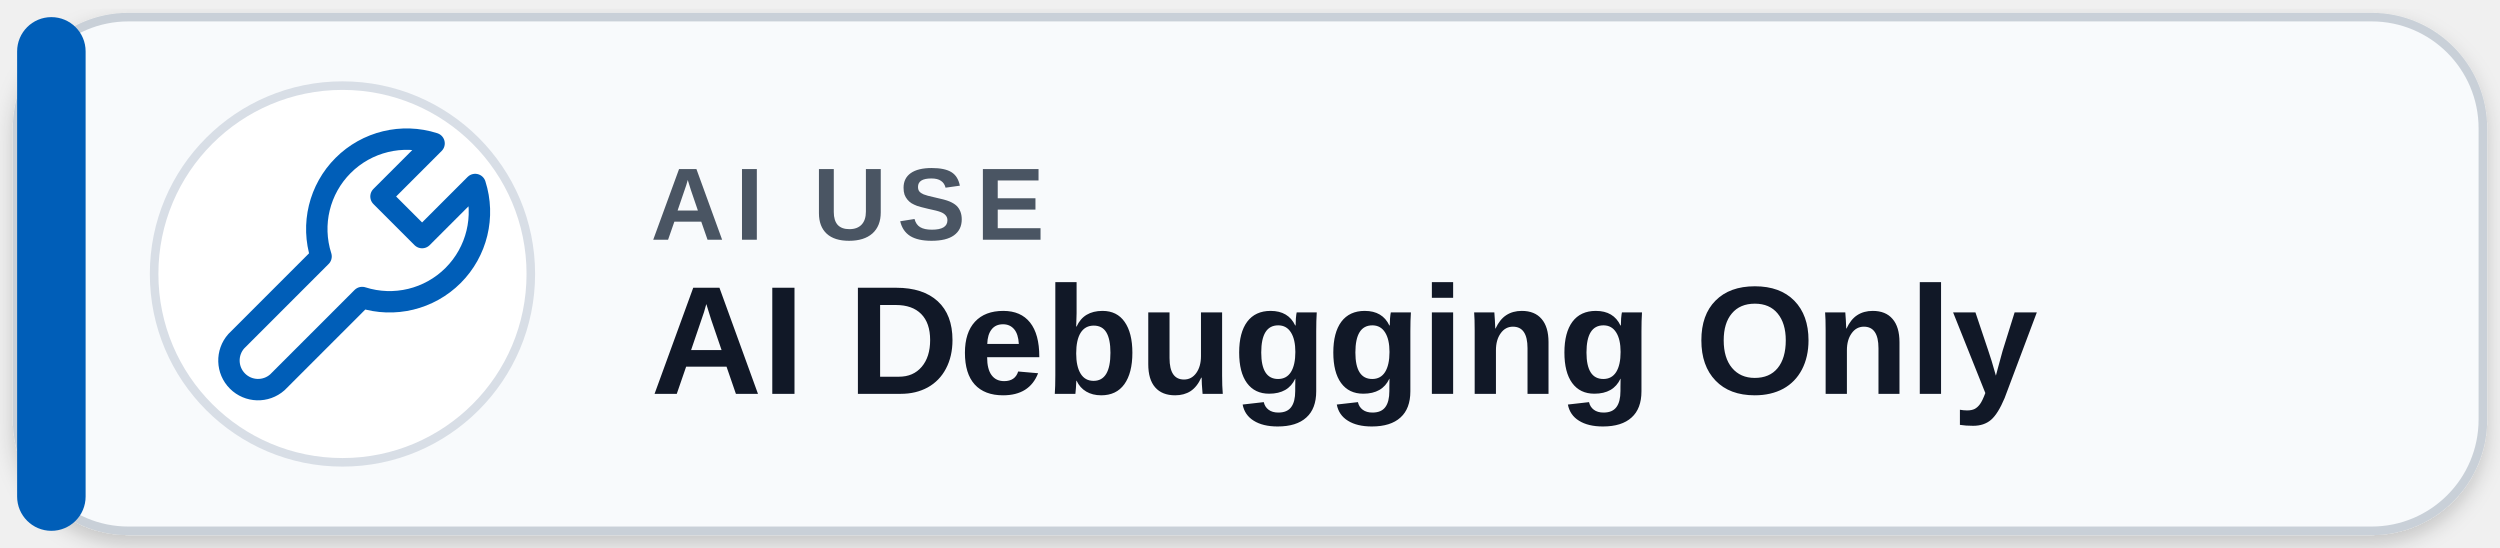
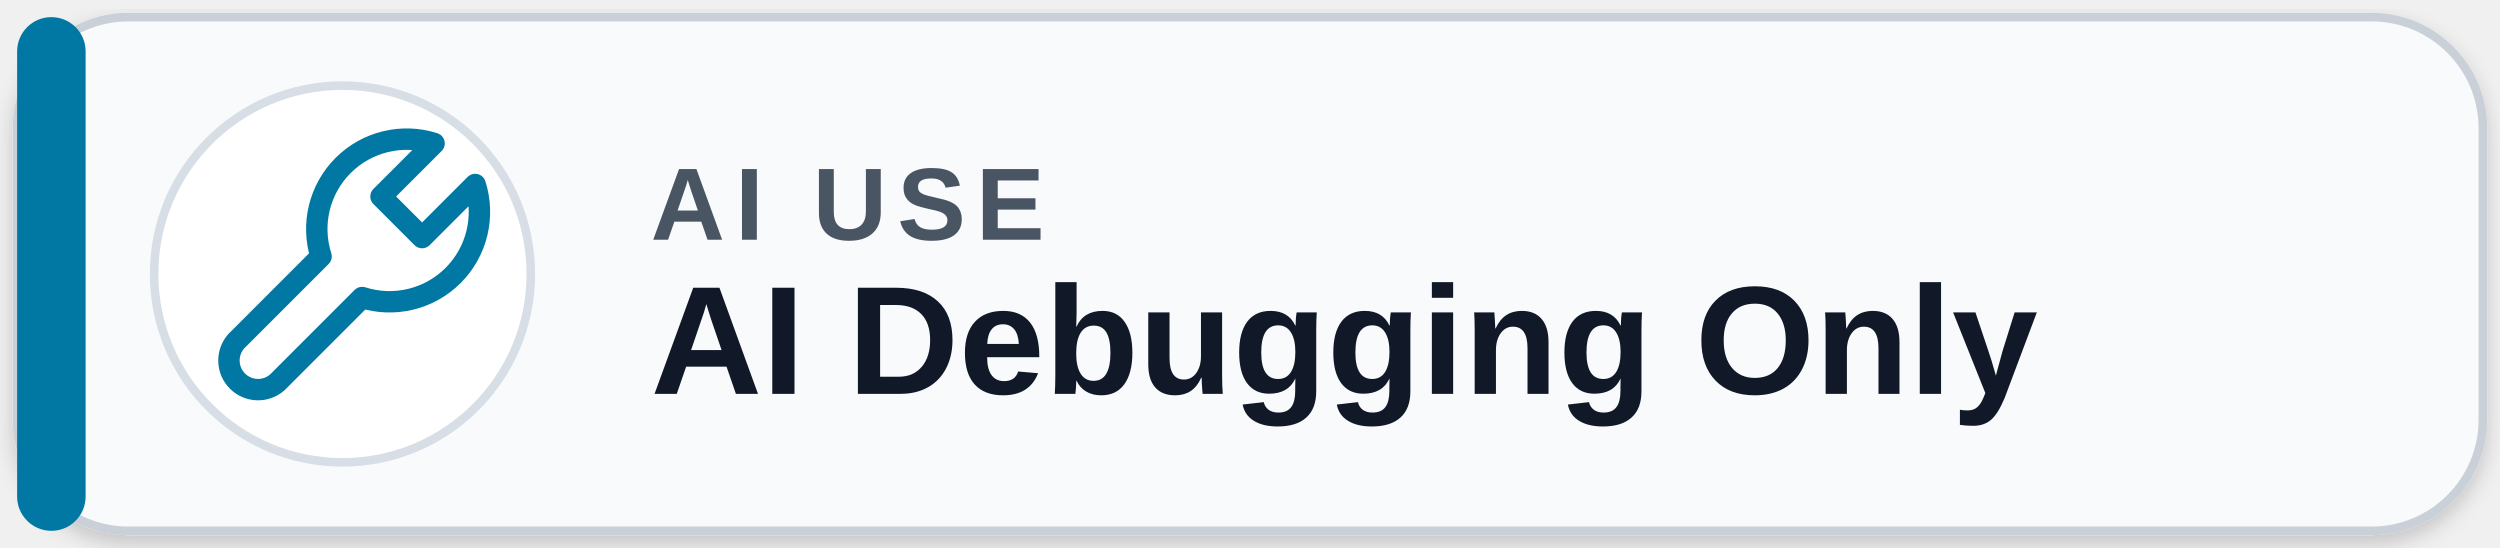
<svg xmlns="http://www.w3.org/2000/svg" width="292" height="64" viewBox="0 0 292 64" role="img" aria-labelledby="ai-debugging-only-title ai-debugging-only-desc">
  <defs>
    <filter id="shadow-ai-debugging-only" x="-5%" y="-20%" width="110%" height="140%">
      <feDropShadow dx="0" dy="1" stdDeviation="1.2" flood-color="#000000" flood-opacity="0.18" />
    </filter>
  </defs>
  <rect x="2" y="2" width="288" height="60" rx="13" fill="#F8FAFC" stroke="#C9D0D8" filter="url(#shadow-ai-debugging-only)" />
-   <rect x="2" y="2" width="8" height="60" rx="4" fill="#005EB8" />
+   <rect x="2" y="2" width="8" height="60" rx="4" fill="#0078A3" />
  <circle cx="40" cy="32" r="22" fill="#FFFFFF" stroke="#D8DEE6" />
-   <g aria-hidden="true" transform="translate(5 0.75)" stroke="#005EB8" stroke-width="2.5" stroke-linecap="round" stroke-linejoin="round" fill="none">
+   <g aria-hidden="true" transform="translate(5 0.75)" stroke="#0078A3" stroke-width="2.5" stroke-linecap="round" stroke-linejoin="round" fill="none">
    <path d="M50.5 20.8a10.5 10.5 0 0 1-13.2 13.2L27.4 43.9a3.4 3.4 0 0 1-4.8-4.8l9.9-9.9A10.5 10.5 0 0 1 45.7 16l-6.2 6.2 4.8 4.8 6.2-6.2z" fill="#FFFFFF" />
  </g>
  <text x="76" y="28" font-family="Arial, Helvetica, sans-serif" font-size="12" font-weight="700" letter-spacing="1.2" fill="#4A5563">AI USE</text>
  <text x="76" y="46" font-family="Arial, Helvetica, sans-serif" font-size="18" font-weight="700" fill="#111827">AI Debugging Only</text>
</svg>
